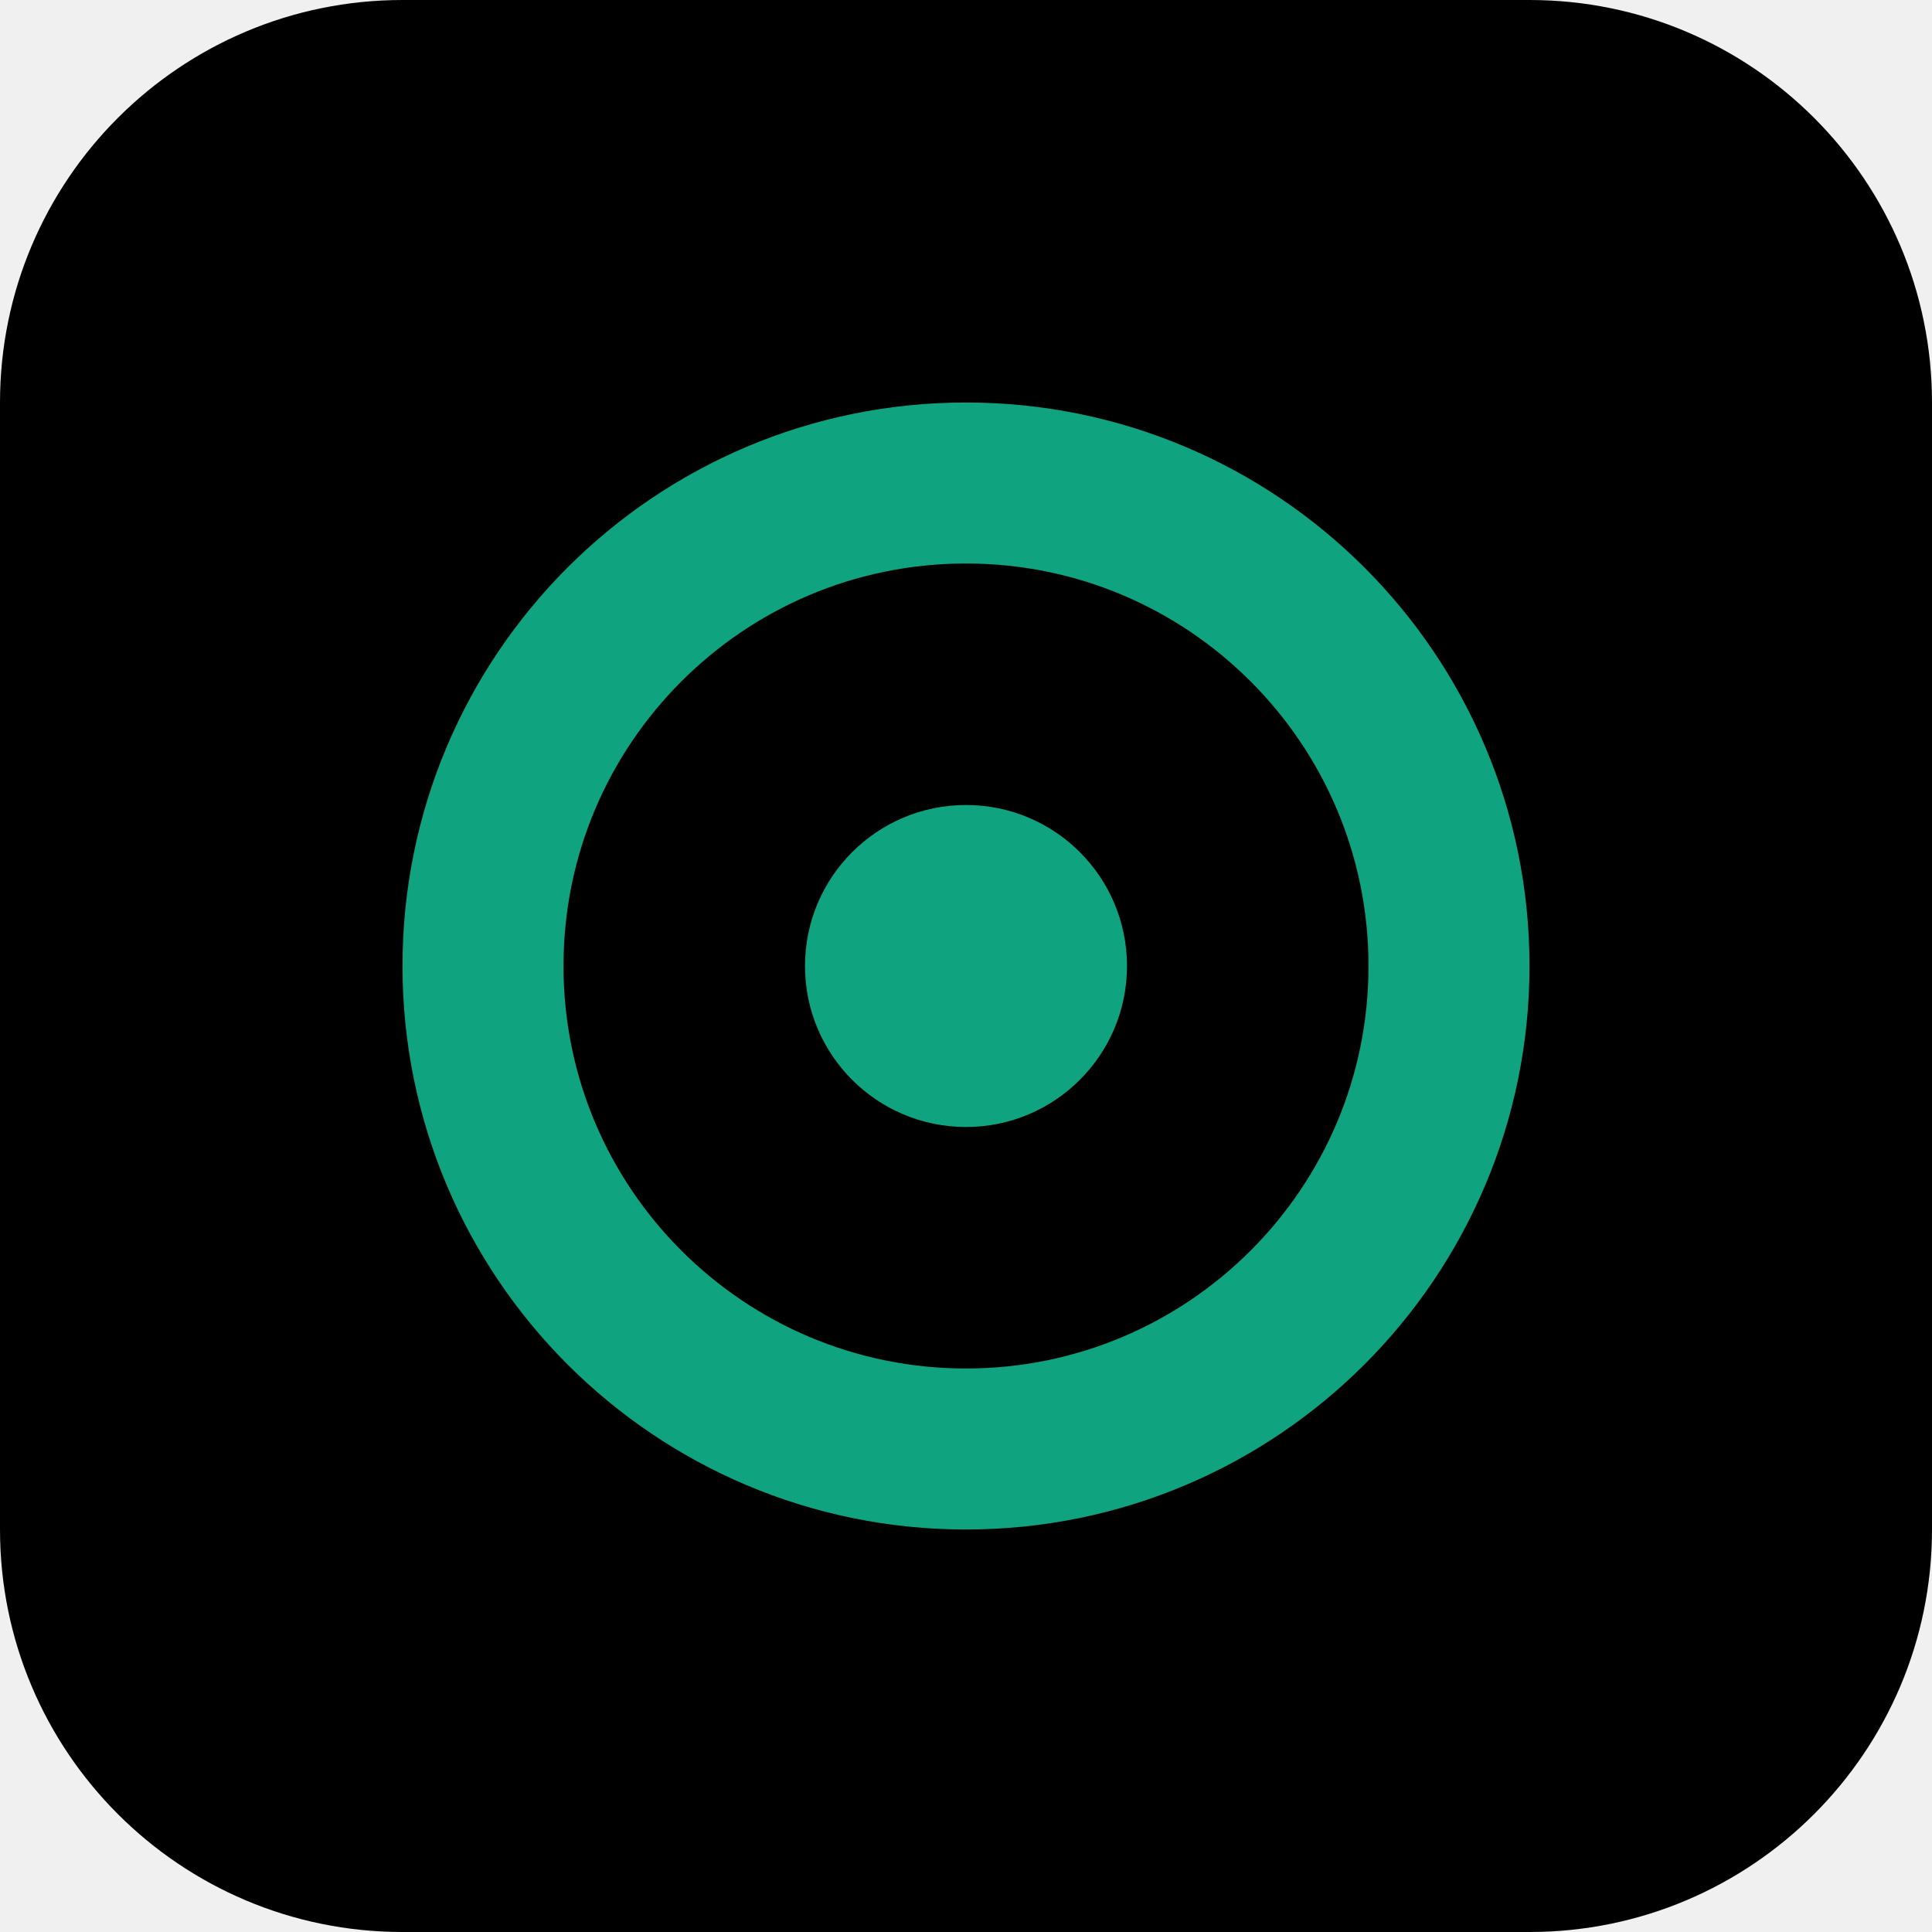
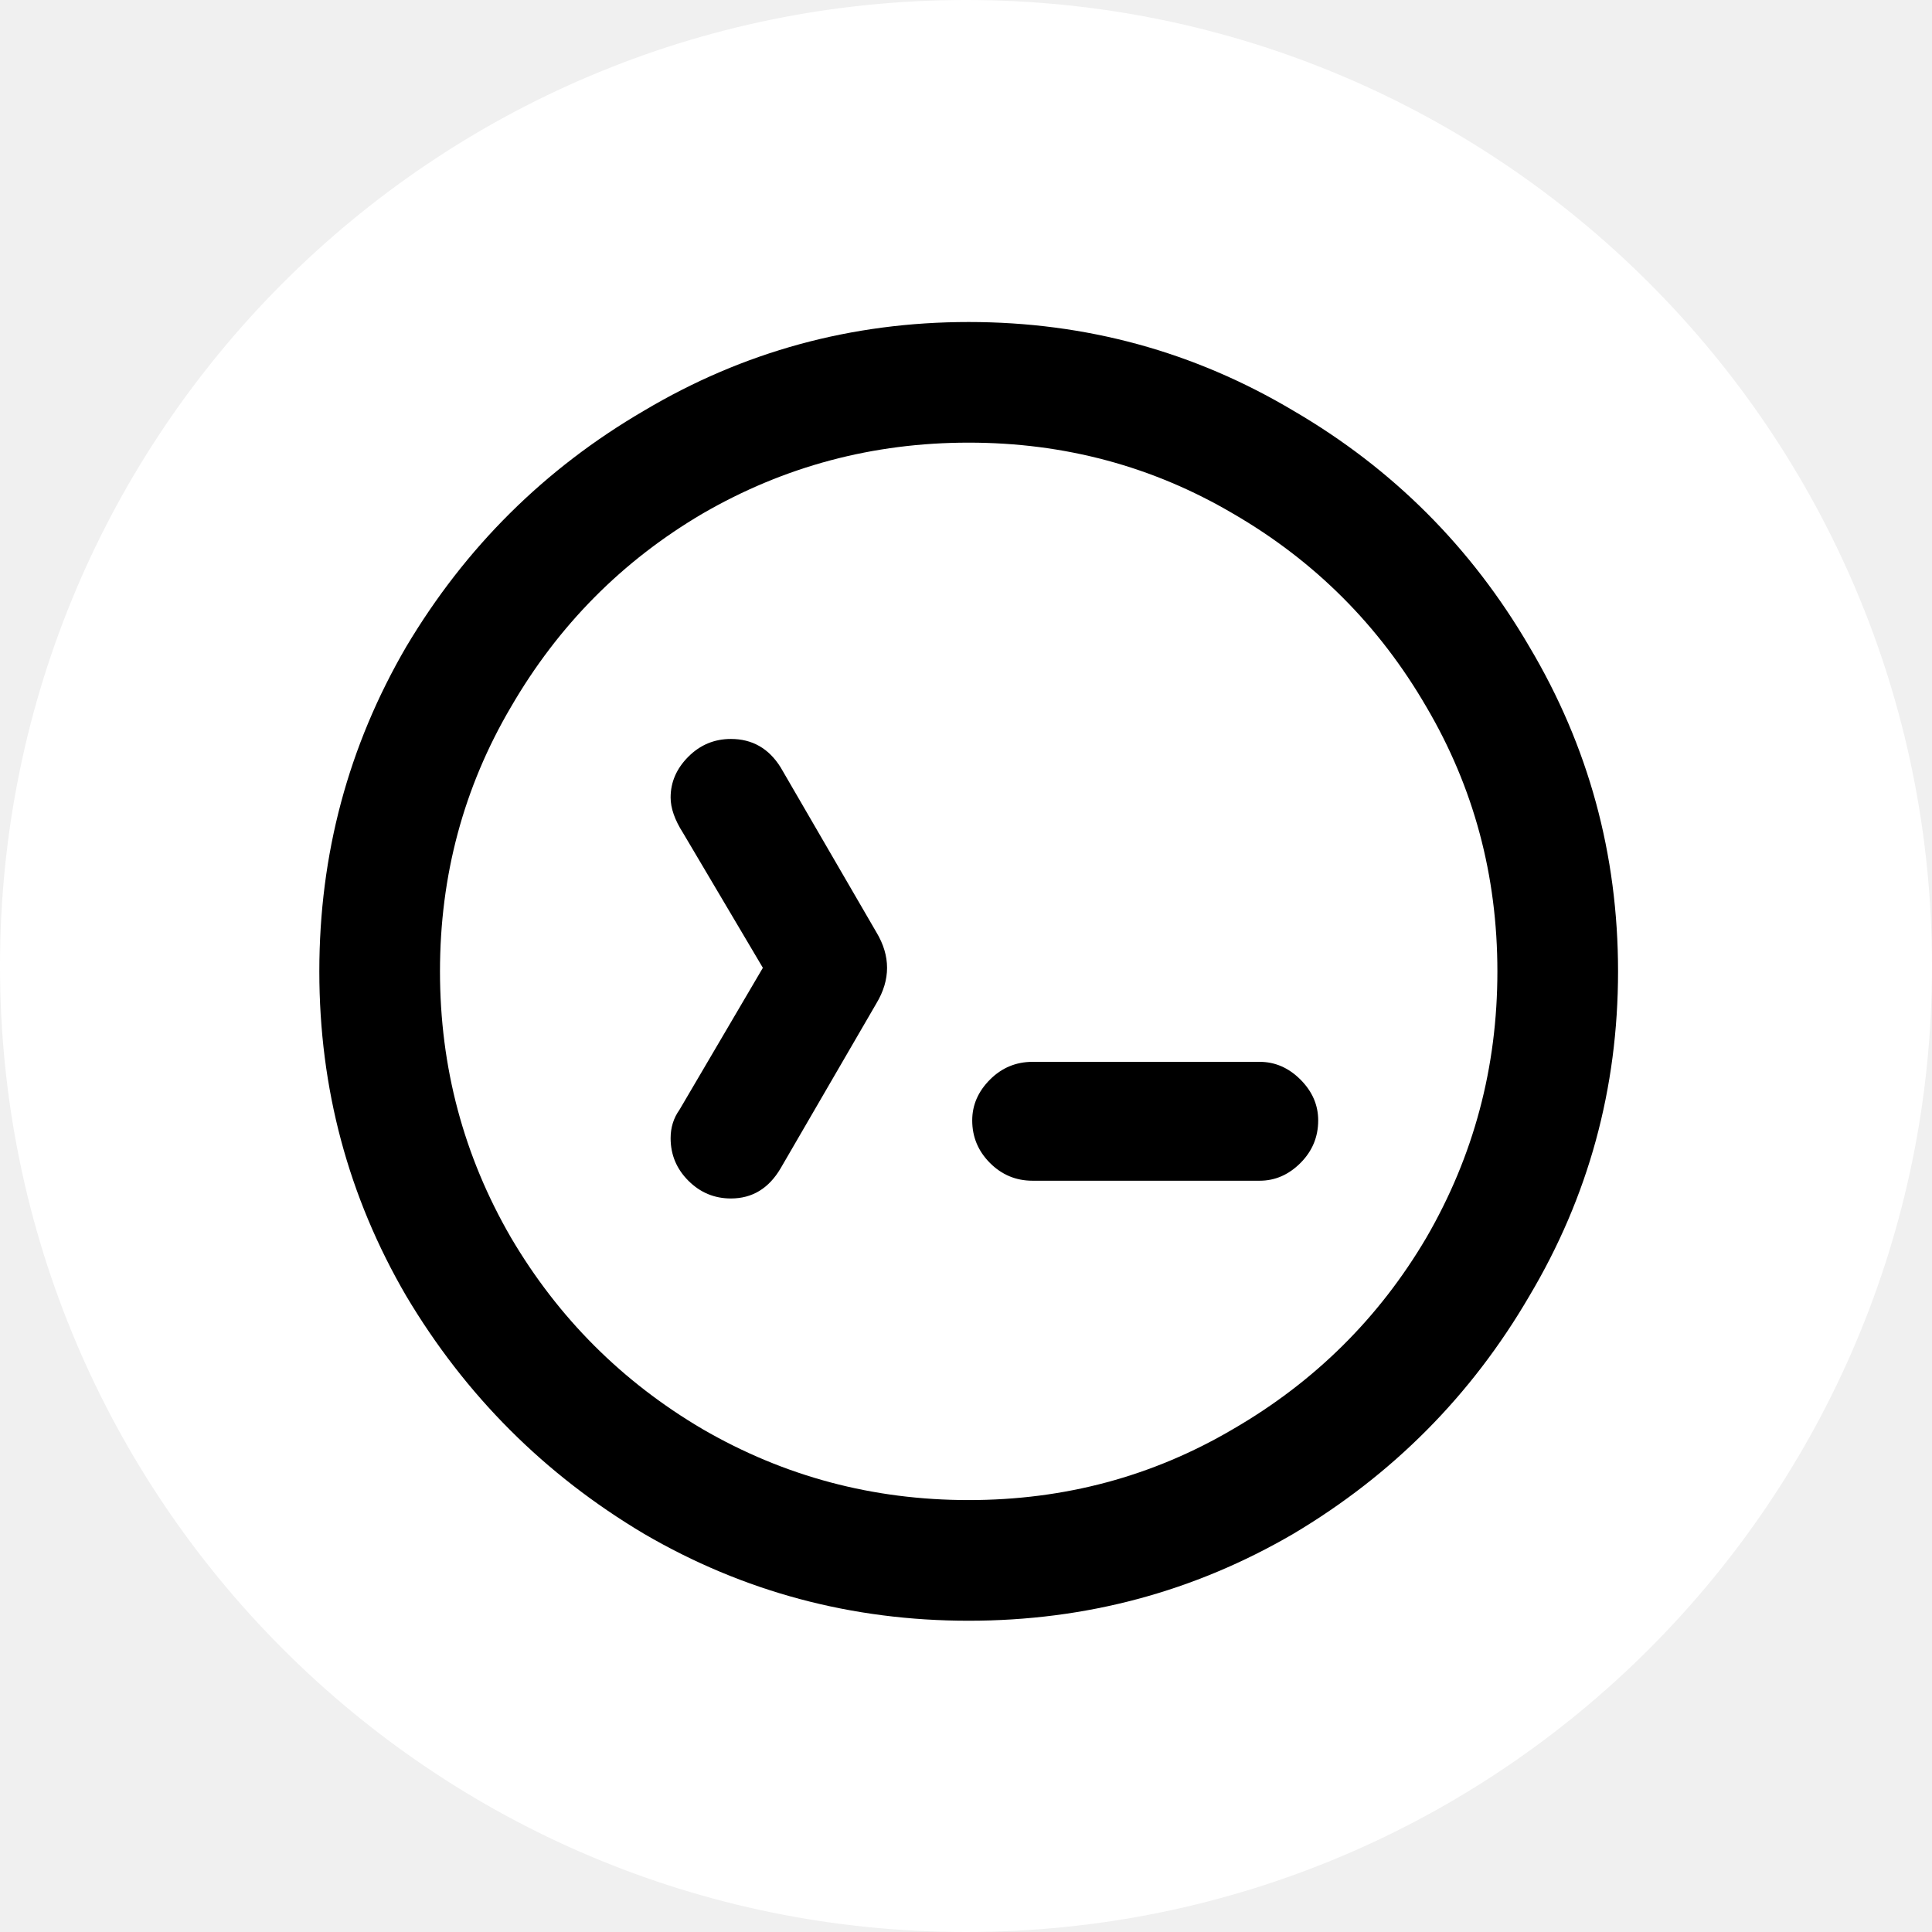
- <svg xmlns="http://www.w3.org/2000/svg" viewBox="0 0 24 24" fill="none">
-   <rect width="24" height="24" rx="5" fill="#000" />
-   <circle cx="12" cy="12" r="6" stroke="#10a37f" stroke-width="2" fill="none" />
-   <circle cx="12" cy="12" r="2" fill="#10a37f" />
+ <svg xmlns="http://www.w3.org/2000/svg" width="64" height="64" viewBox="0 0 64 64" fill="none">
+   <rect width="64" height="64" rx="32" fill="white" />
+   <path d="M34.204 37.092H41.636" stroke="black" stroke-width="3.422" stroke-linecap="round" />
+   <path d="M32.089 53.689C28.21 53.689 24.625 52.729 21.333 50.809C18.042 48.85 15.417 46.225 13.458 42.933C11.538 39.642 10.578 36.057 10.578 32.178C10.578 28.299 11.538 24.714 13.458 21.422C15.417 18.131 18.042 15.525 21.333 13.605C24.625 11.646 28.21 10.667 32.089 10.667C35.968 10.667 39.553 11.646 42.844 13.605C46.136 15.525 48.742 18.131 50.661 21.422C52.62 24.714 53.6 28.299 53.6 32.178C53.6 36.057 52.62 39.642 50.661 42.933C48.742 46.225 46.136 48.85 42.844 50.809C39.553 52.729 35.968 53.689 32.089 53.689ZM32.089 49.692C35.263 49.692 38.182 48.909 40.846 47.341C43.55 45.774 45.685 43.658 47.253 40.994C48.82 38.29 49.603 35.352 49.603 32.178C49.603 29.004 48.82 26.085 47.253 23.421C45.685 20.717 43.55 18.581 40.846 17.014C38.182 15.447 35.263 14.663 32.089 14.663C28.915 14.663 25.977 15.447 23.273 17.014C20.609 18.581 18.493 20.717 16.925 23.421C15.358 26.085 14.575 29.004 14.575 32.178C14.575 35.352 15.358 38.29 16.925 40.994C18.493 43.658 20.609 45.774 23.273 47.341C25.977 48.909 28.915 49.692 32.089 49.692ZM24.213 39.701C23.665 39.701 23.195 39.505 22.803 39.113C22.411 38.721 22.215 38.251 22.215 37.703C22.215 37.35 22.313 37.036 22.509 36.762L25.271 32.06L22.627 27.593C22.352 27.163 22.215 26.771 22.215 26.418C22.215 25.909 22.411 25.458 22.803 25.066C23.195 24.674 23.665 24.479 24.213 24.479C24.919 24.479 25.467 24.792 25.859 25.419L29.033 30.885C29.268 31.277 29.385 31.668 29.385 32.06C29.385 32.452 29.268 32.844 29.033 33.236L25.859 38.702C25.467 39.368 24.919 39.701 24.213 39.701ZM34.205 39.113C33.656 39.113 33.186 38.917 32.794 38.525C32.403 38.133 32.206 37.663 32.206 37.115C32.206 36.605 32.403 36.155 32.794 35.763C33.186 35.371 33.656 35.175 34.205 35.175H41.728C42.237 35.175 42.688 35.371 43.08 35.763C43.471 36.155 43.667 36.605 43.667 37.115C43.667 37.663 43.471 38.133 43.08 38.525C42.688 38.917 42.237 39.113 41.728 39.113H34.205Z" fill="black" />
</svg>
